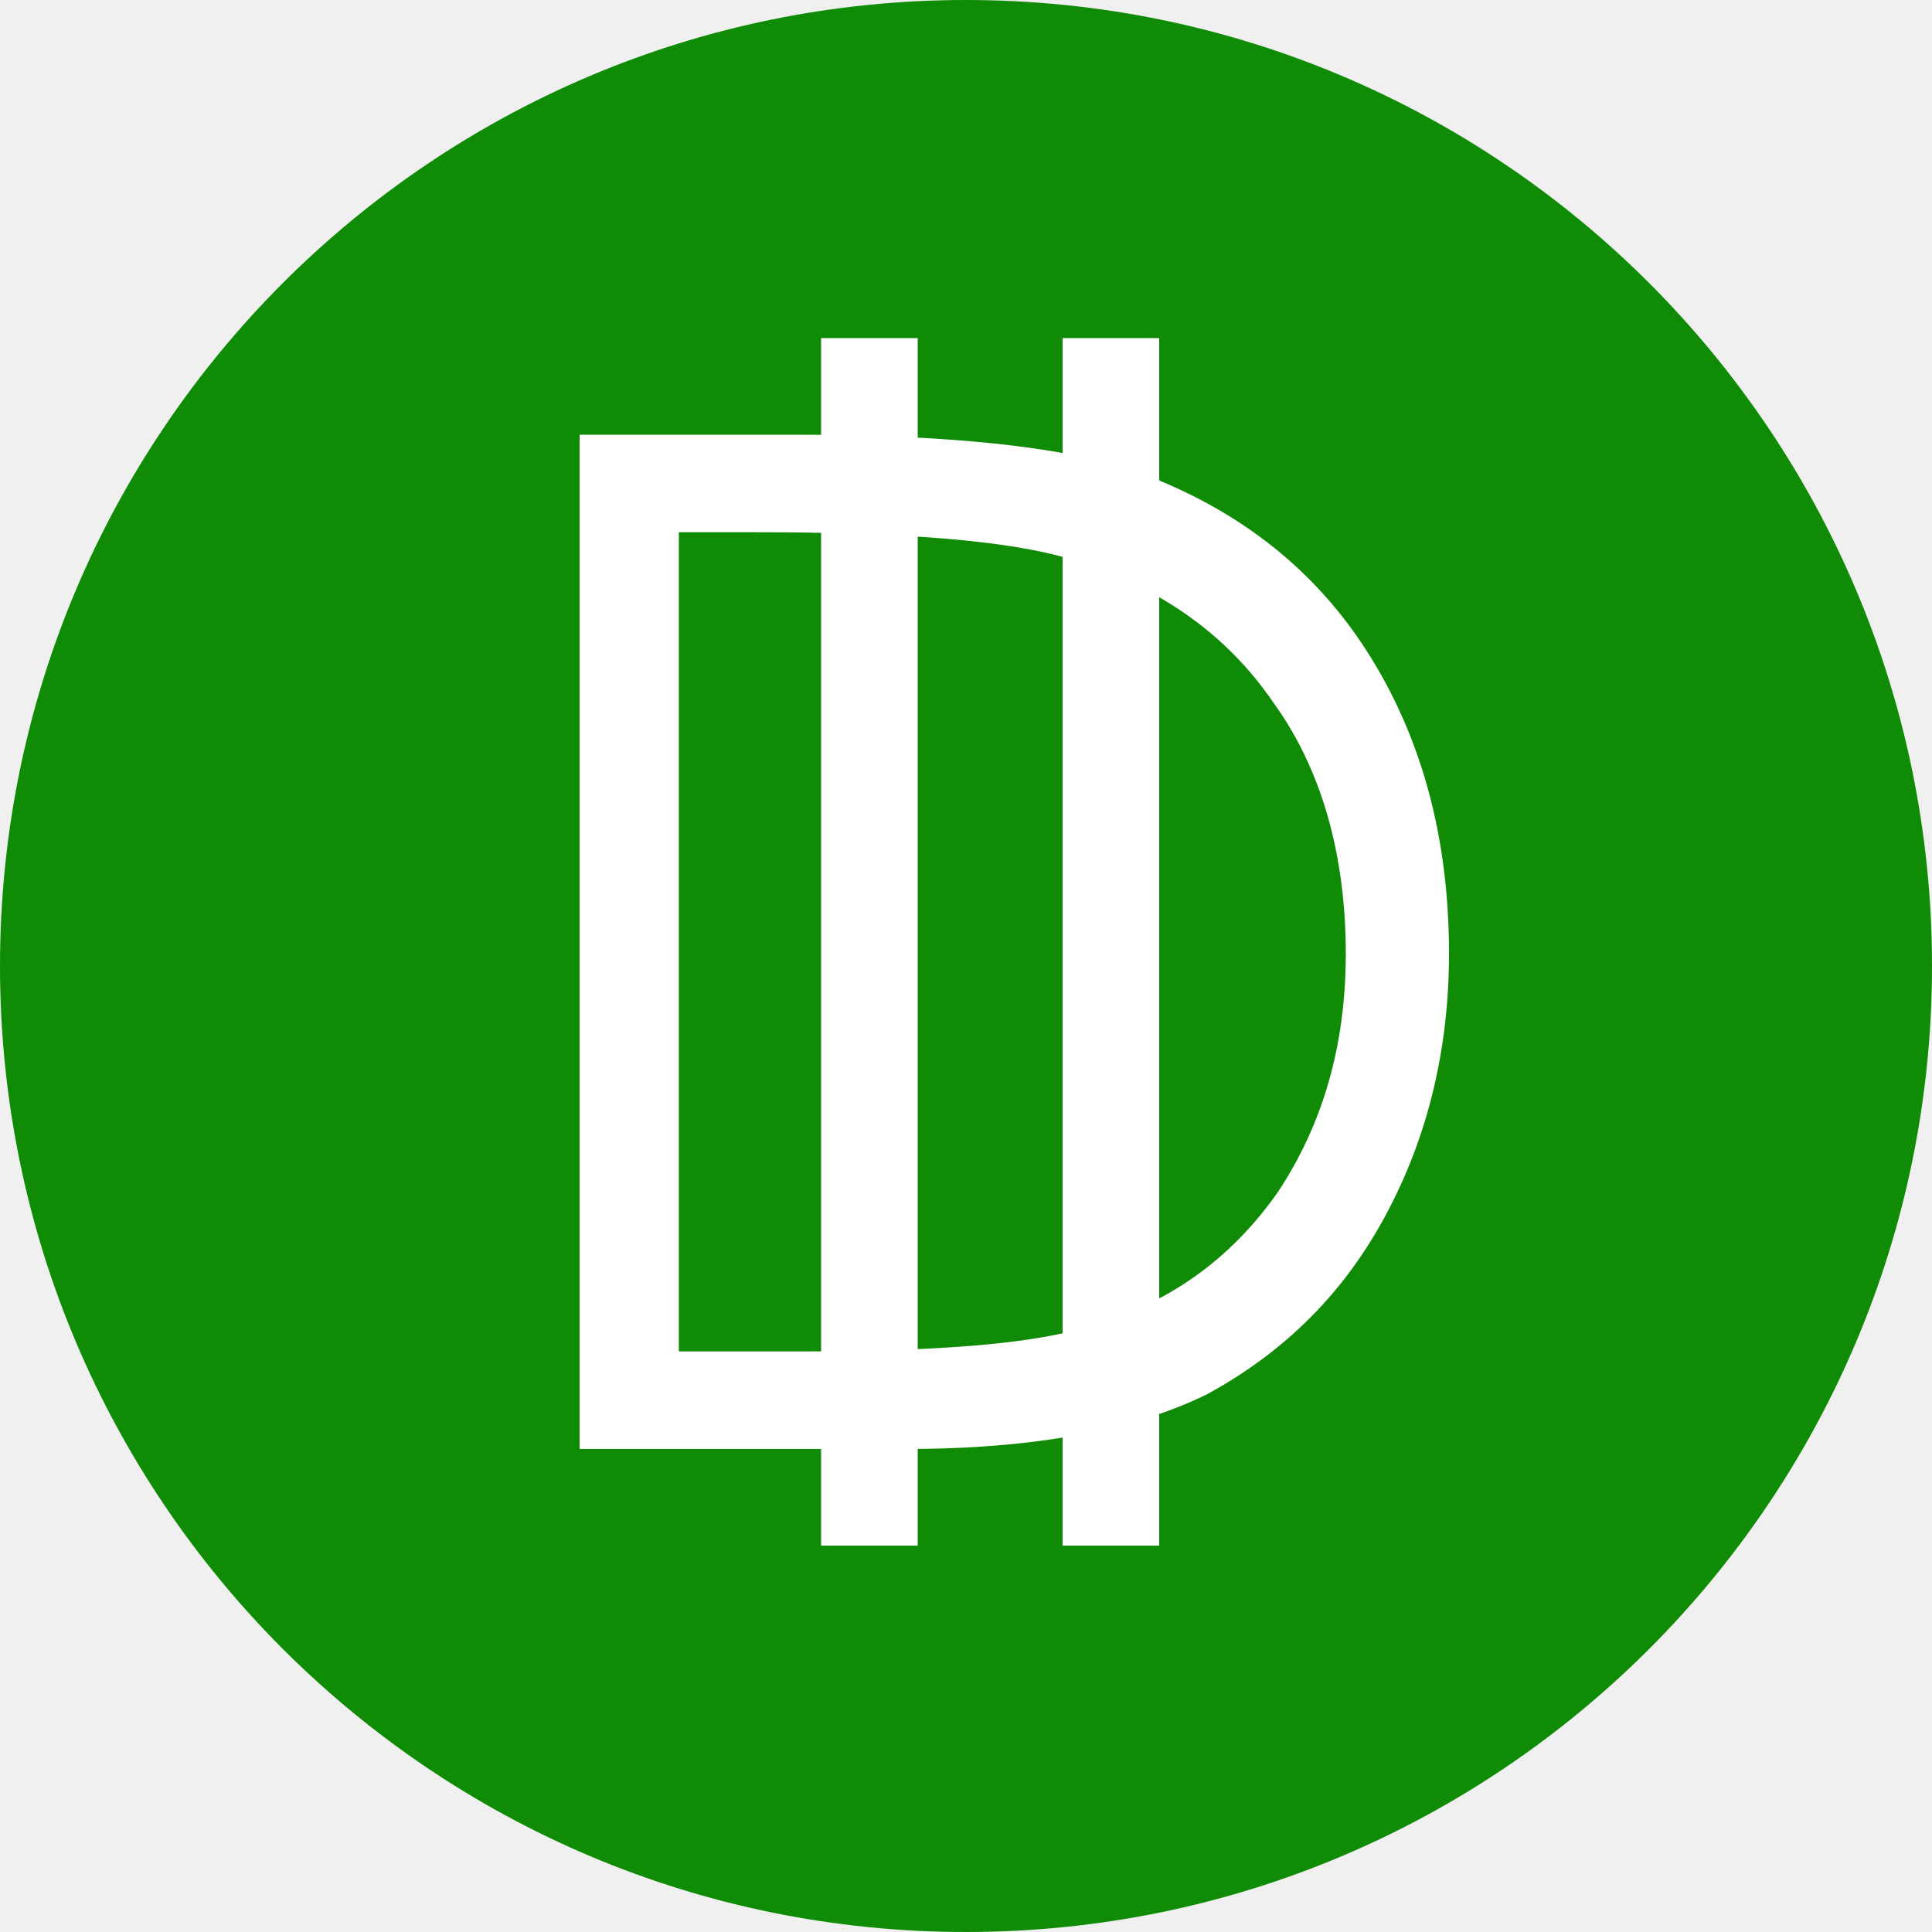
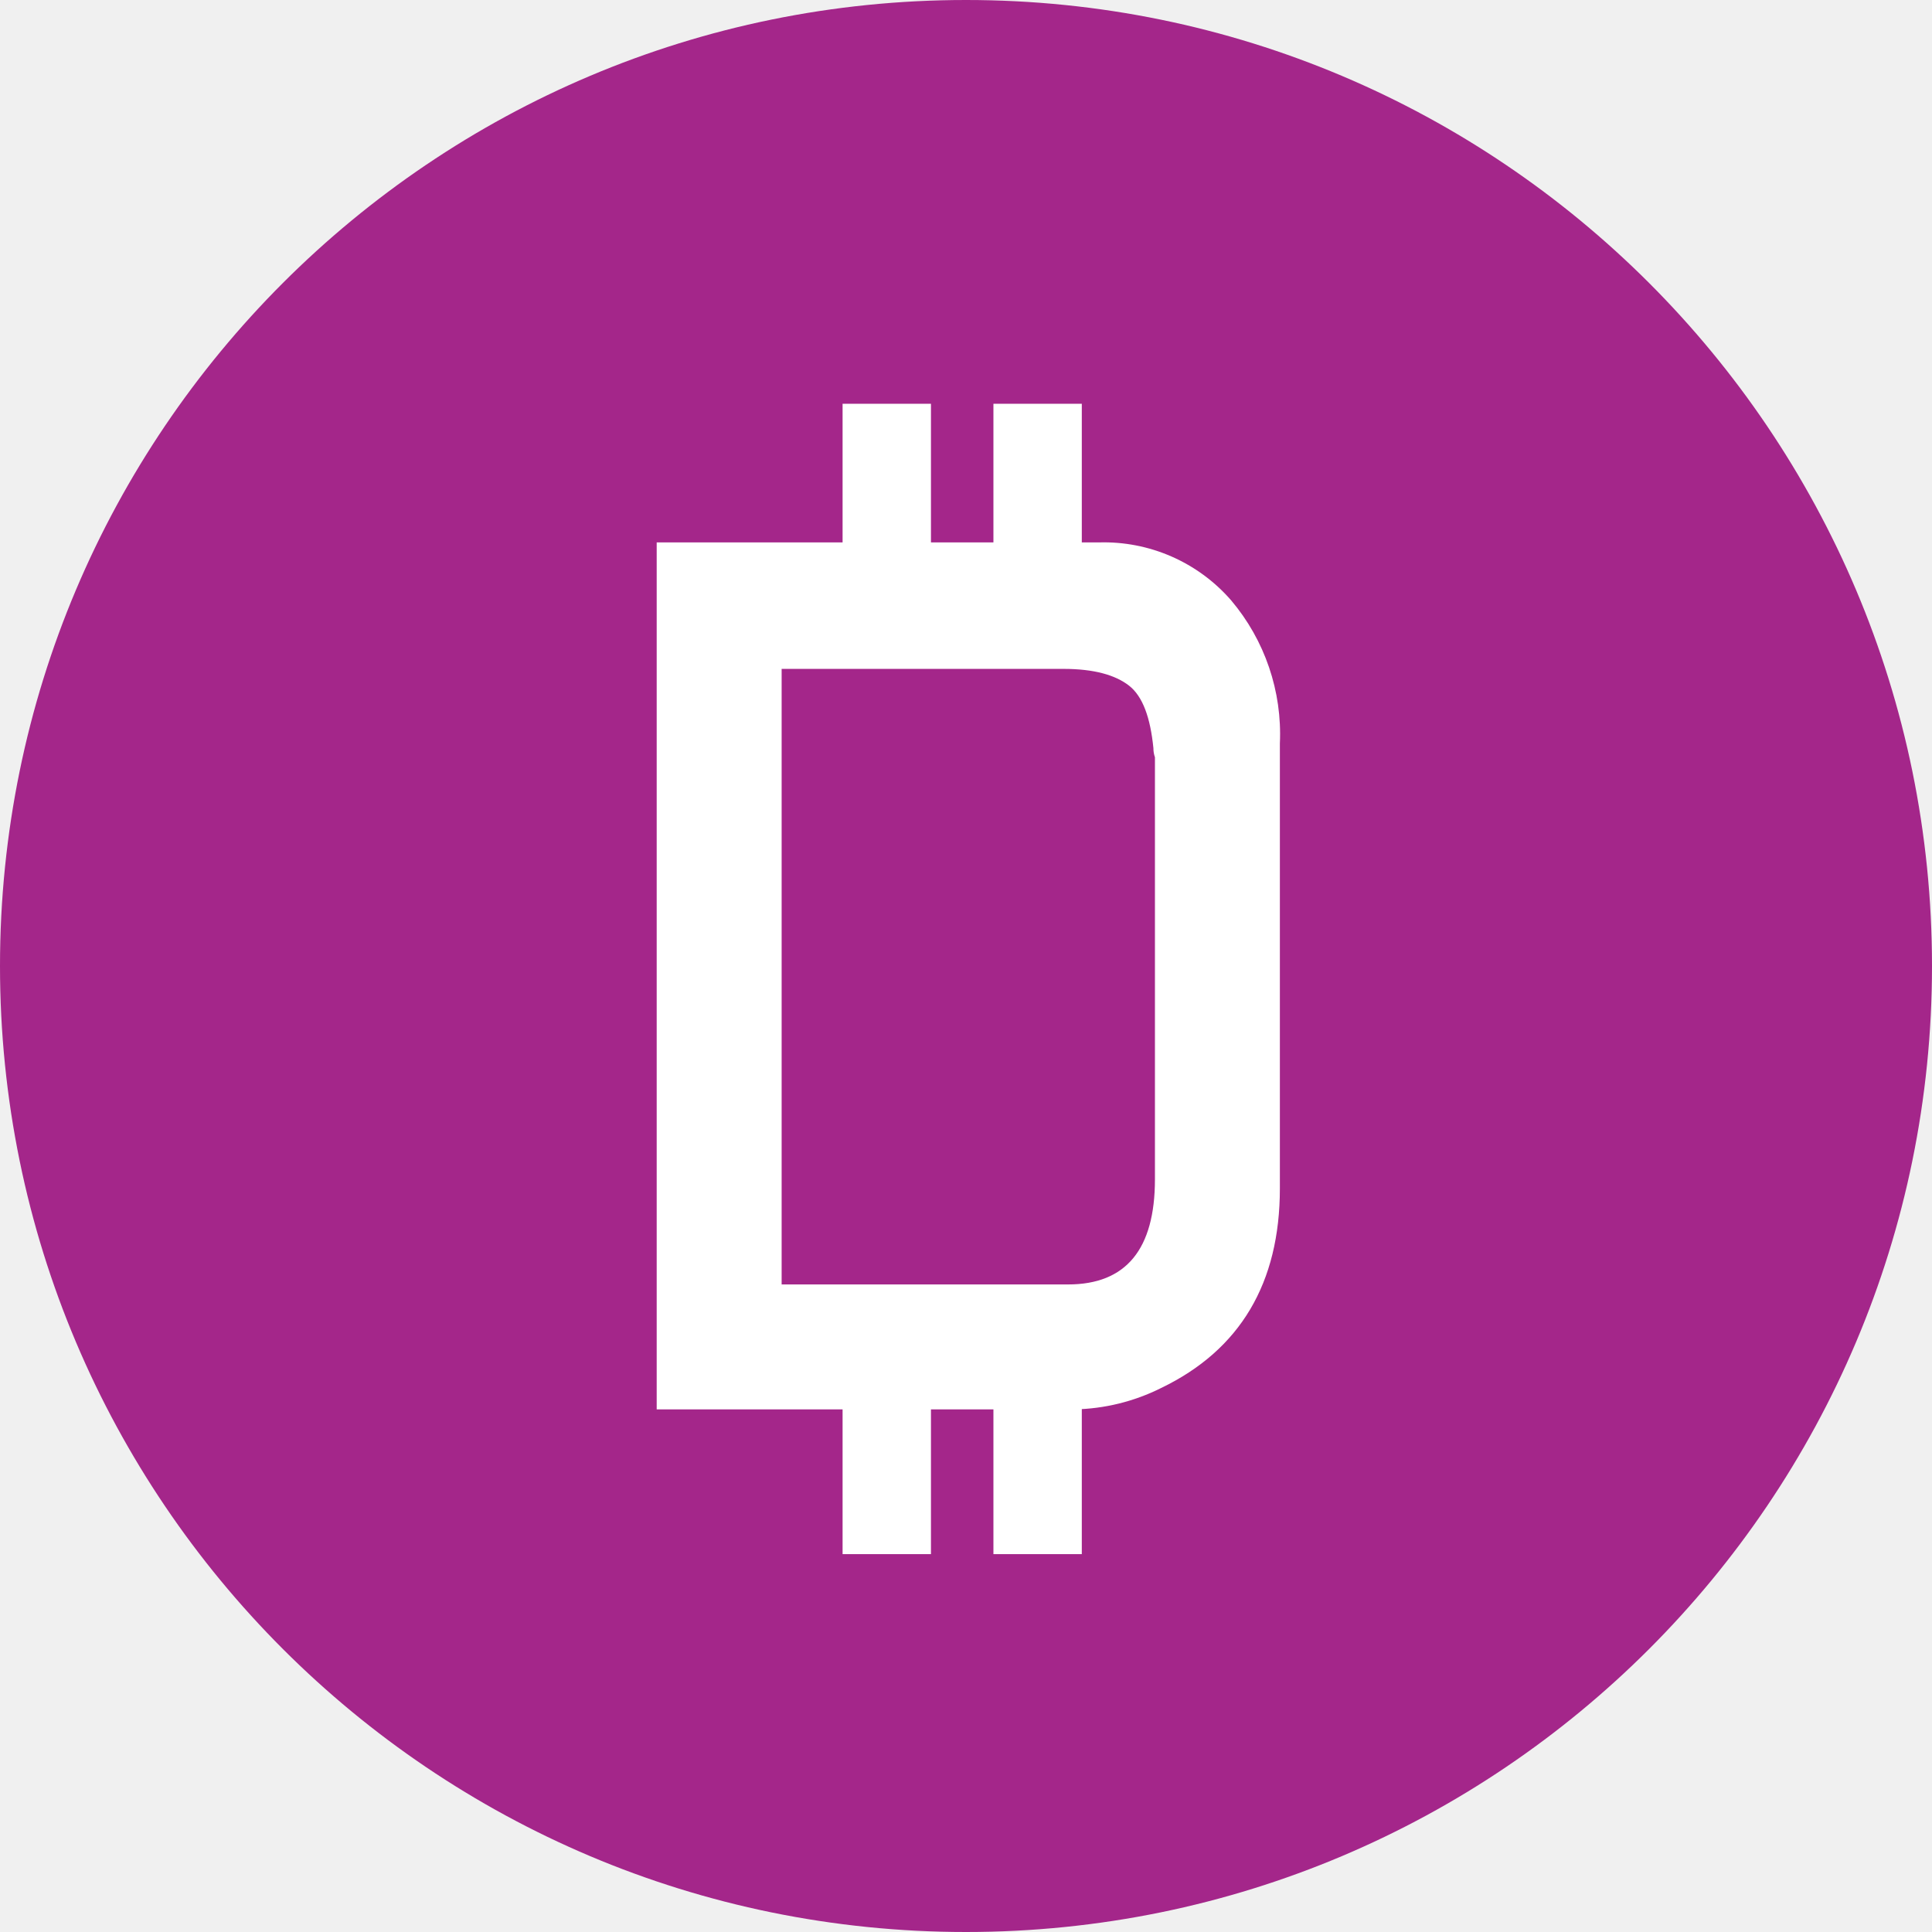
- <svg xmlns="http://www.w3.org/2000/svg" width="40" height="40">
-   <g id="Page-1" stroke="none" stroke-width="1" fill="none" fill-rule="evenodd">
-     <g id="Home---blue-white" transform="translate(-378 -870)" fill-rule="nonzero">
-       <g id="delfi-copy-18" transform="translate(378 870)">
-         <circle id="Oval" fill="#0F8B06" cx="20" cy="20" r="20" />
-         <path d="M12 30V9h4.438c3.206 0 5.507.242 6.987.727 2.054.727 3.698 1.938 4.849 3.715C29.424 15.22 30 17.32 30 19.742c0 2.1-.493 3.958-1.397 5.573-.904 1.616-2.137 2.747-3.617 3.554-1.48.727-3.534 1.131-6.246 1.131H12zm2.055-2.02h2.466c2.958 0 5.013-.16 6.164-.565 1.644-.484 2.877-1.453 3.78-2.746.905-1.373 1.398-2.988 1.398-4.927 0-2.019-.493-3.796-1.48-5.169-.986-1.454-2.383-2.423-4.191-2.988-1.315-.404-3.534-.566-6.576-.566h-1.561v16.962z" id="Shape" fill="#FFF" />
-         <path id="Path" fill="#FFF" d="M19 29.627V7h-2v25h2zm5 .071V7h-2v25h2z" />
-       </g>
-     </g>
-   </g>
+ <svg xmlns="http://www.w3.org/2000/svg" id="Layer_1" data-name="Layer 1" viewBox="0 0 126.8 126.8">
+   <defs>
+     <style>.cls-2{fill:#fff}</style>
+   </defs>
+   <circle cx="63.4" cy="63.4" r="63.4" fill="#a4268a" />
+   <path class="cls-2" d="M74.6 123V66.1h29a11.07 11.07 0 018.7 3.8 13.59 13.59 0 013.2 9.4v29.2c0 6.2-2.6 10.6-7.8 13.1a13.29 13.29 0 01-5.7 1.4zm27-8.2q5.7 0 5.7-6.9V80.2a1.76 1.76 0 01-.1-.6c-.2-2-.7-3.4-1.6-4.1s-2.3-1.1-4.3-1.1H82.8v40.4z" transform="translate(-31.5 -30.5)" />
+   <path d="M55.9 27.1v9.7m4.8-9.7v9.7m-4.8-9.7v9.7" fill="none" />
+   <path class="cls-2" d="M55.3 91.5h5.8V102h-5.8zm9.9 0H71V102h-5.8zm-9.9-65h5.8V37h-5.8zm9.9 0H71V37h-5.8z" />
</svg>
